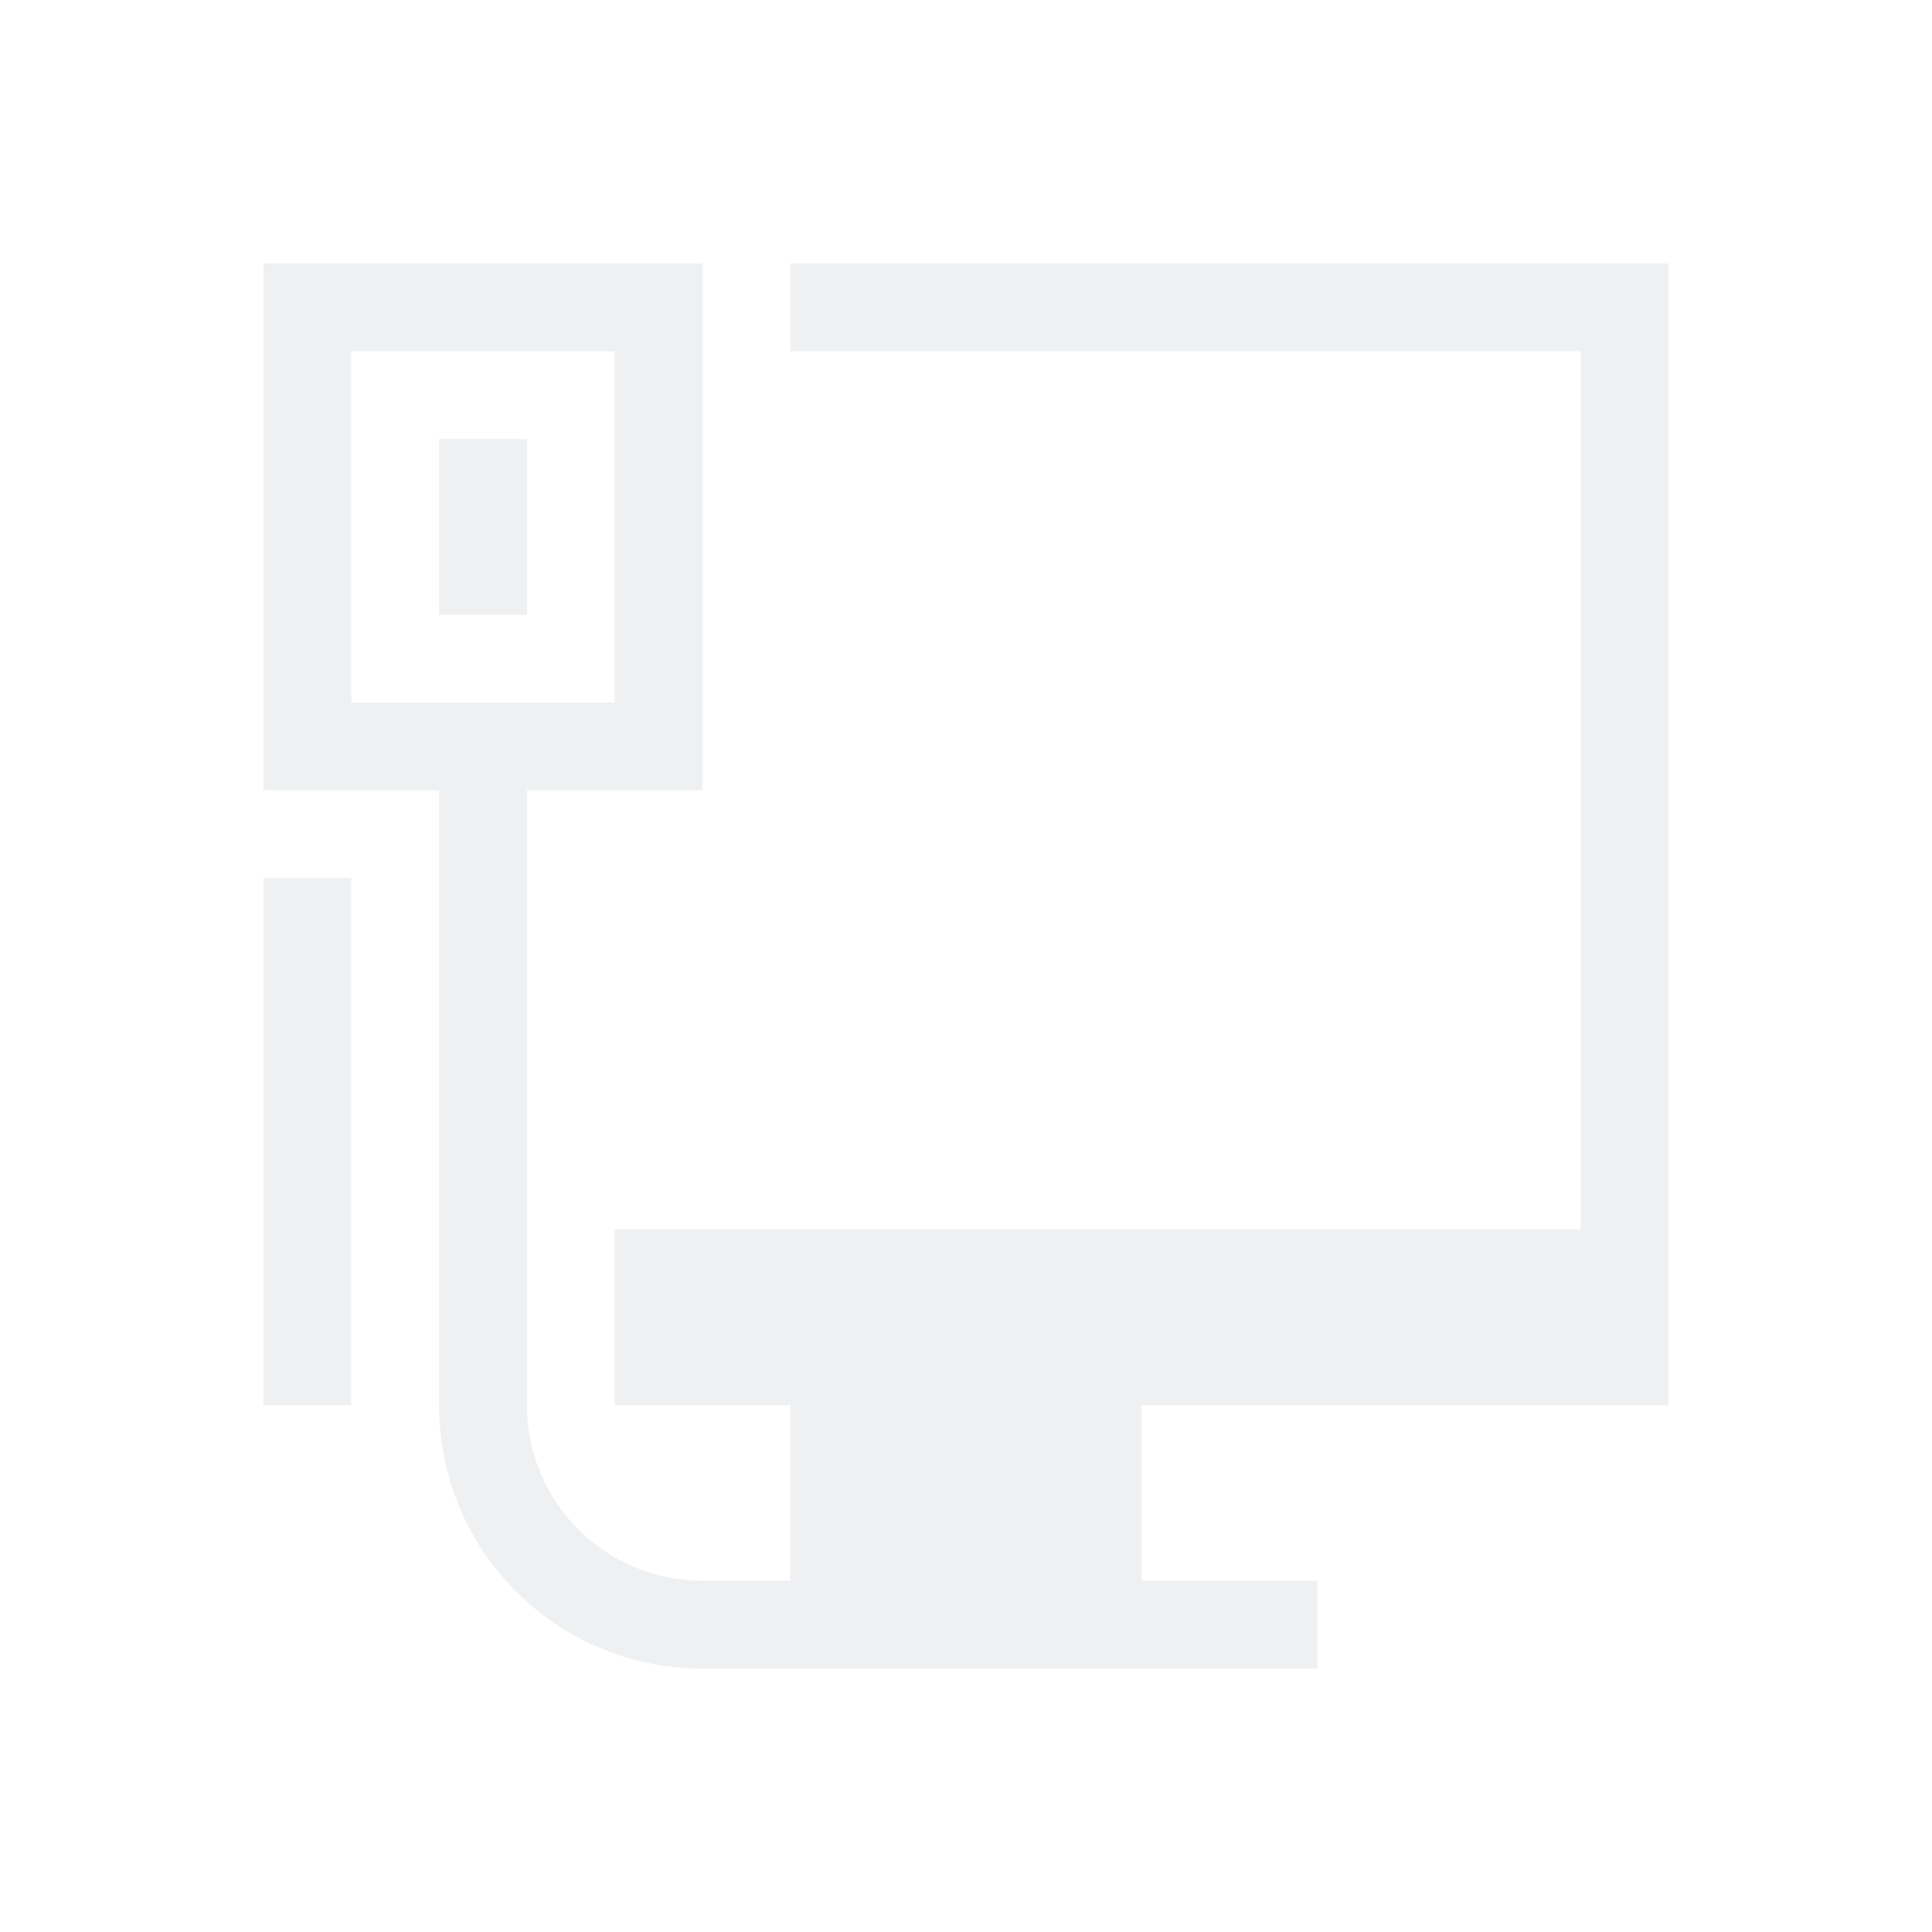
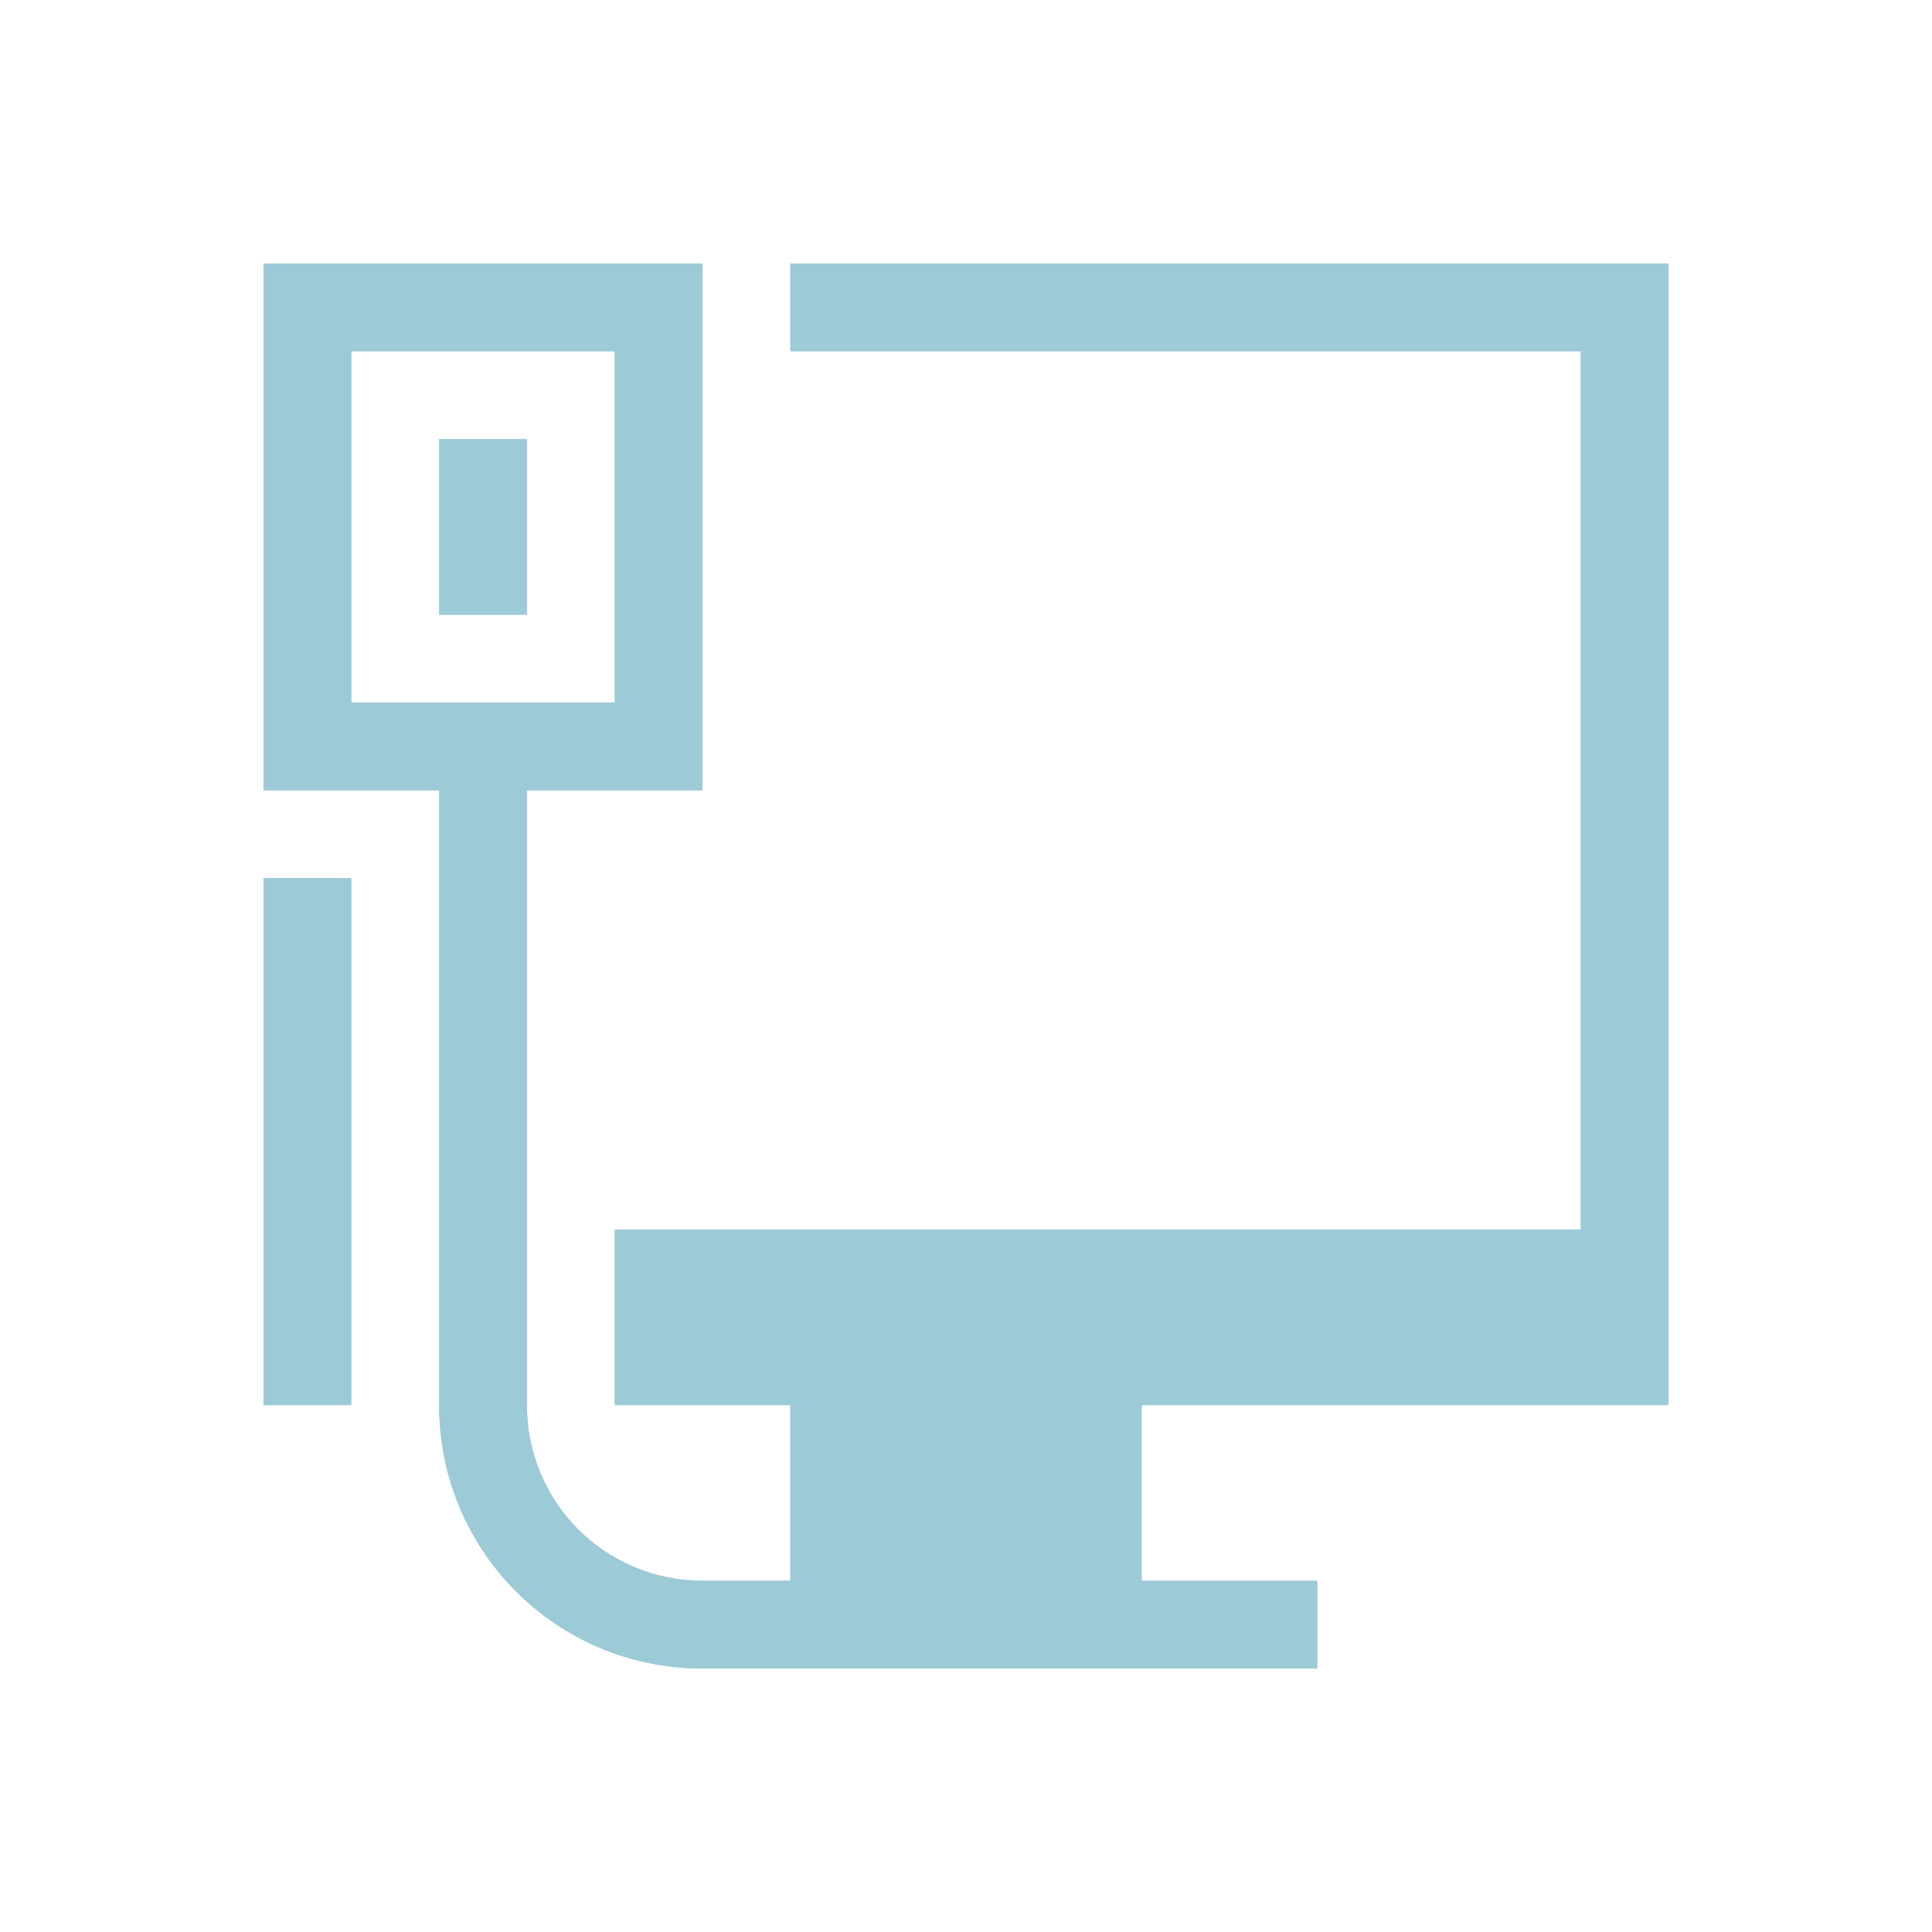
- <svg xmlns="http://www.w3.org/2000/svg" viewBox="0 0 22 22 ">
+ <svg xmlns="http://www.w3.org/2000/svg" viewBox="0 0 22 22 " version="1.1" id="svg6">
  <defs id="defs3051">
    <style type="text/css" id="current-color-scheme">
      .ColorScheme-Text {
        color:#eff0f1;
      }
      </style>
+     <filter style="color-interpolation-filters:sRGB;" id="filter501" x="0" y="0" width="1" height="1">
+       <feComposite in2="SourceGraphic" operator="arithmetic" k1="0" k2="1" result="composite1" id="feComposite487" />
+       <feColorMatrix in="composite1" values="1" type="saturate" result="colormatrix1" id="feColorMatrix489" />
+       <feFlood flood-opacity="0.749" flood-color="rgb(51,113,131)" result="flood1" id="feFlood491" />
+       <feBlend in="flood1" in2="colormatrix1" mode="multiply" result="blend1" id="feBlend493" />
+       <feBlend in2="blend1" mode="screen" result="blend2" id="feBlend495" />
+       <feColorMatrix in="blend2" values="1" type="saturate" result="colormatrix2" id="feColorMatrix497" />
+       <feComposite in="colormatrix2" in2="SourceGraphic" operator="in" k2="1" result="composite2" id="feComposite499" />
+     </filter>
  </defs>
-   <path style="fill:currentColor;fill-opacity:1;stroke:none" d="m 3,1033.362 0,6 2,0 0,7 c 0,1.662 1.338,3 3,3 l 1,0 1,0 2,0 3,0 0,-1 -1,0 -1,0 0,-2 1,0 4,0 1,0 0,-13 -1,0 -9,0 0,1 9,0 0,10 -11,0 0,1 0,1 1,0 1,0 0,1 0,0.727 0,0.273 -1,0 c -1.108,0 -2,-0.892 -2,-2 l 0,-7 2,0 0,-6 z m 1,1 3,0 0,4 -3,0 z m 1,1 0,2 1,0 0,-2 z m -2,5 0,6 1,0 0,-6 z" transform="translate(0,-1030.362)" class="ColorScheme-Text" />
+   <path style="fill:currentColor;fill-opacity:1;stroke:none;filter:url(#filter501)" d="m 3,1033.362 0,6 2,0 0,7 c 0,1.662 1.338,3 3,3 l 1,0 1,0 2,0 3,0 0,-1 -1,0 -1,0 0,-2 1,0 4,0 1,0 0,-13 -1,0 -9,0 0,1 9,0 0,10 -11,0 0,1 0,1 1,0 1,0 0,1 0,0.727 0,0.273 -1,0 c -1.108,0 -2,-0.892 -2,-2 l 0,-7 2,0 0,-6 z m 1,1 3,0 0,4 -3,0 z m 1,1 0,2 1,0 0,-2 z m -2,5 0,6 1,0 0,-6 z" transform="translate(0,-1030.362)" class="ColorScheme-Text" id="path4" />
</svg>
